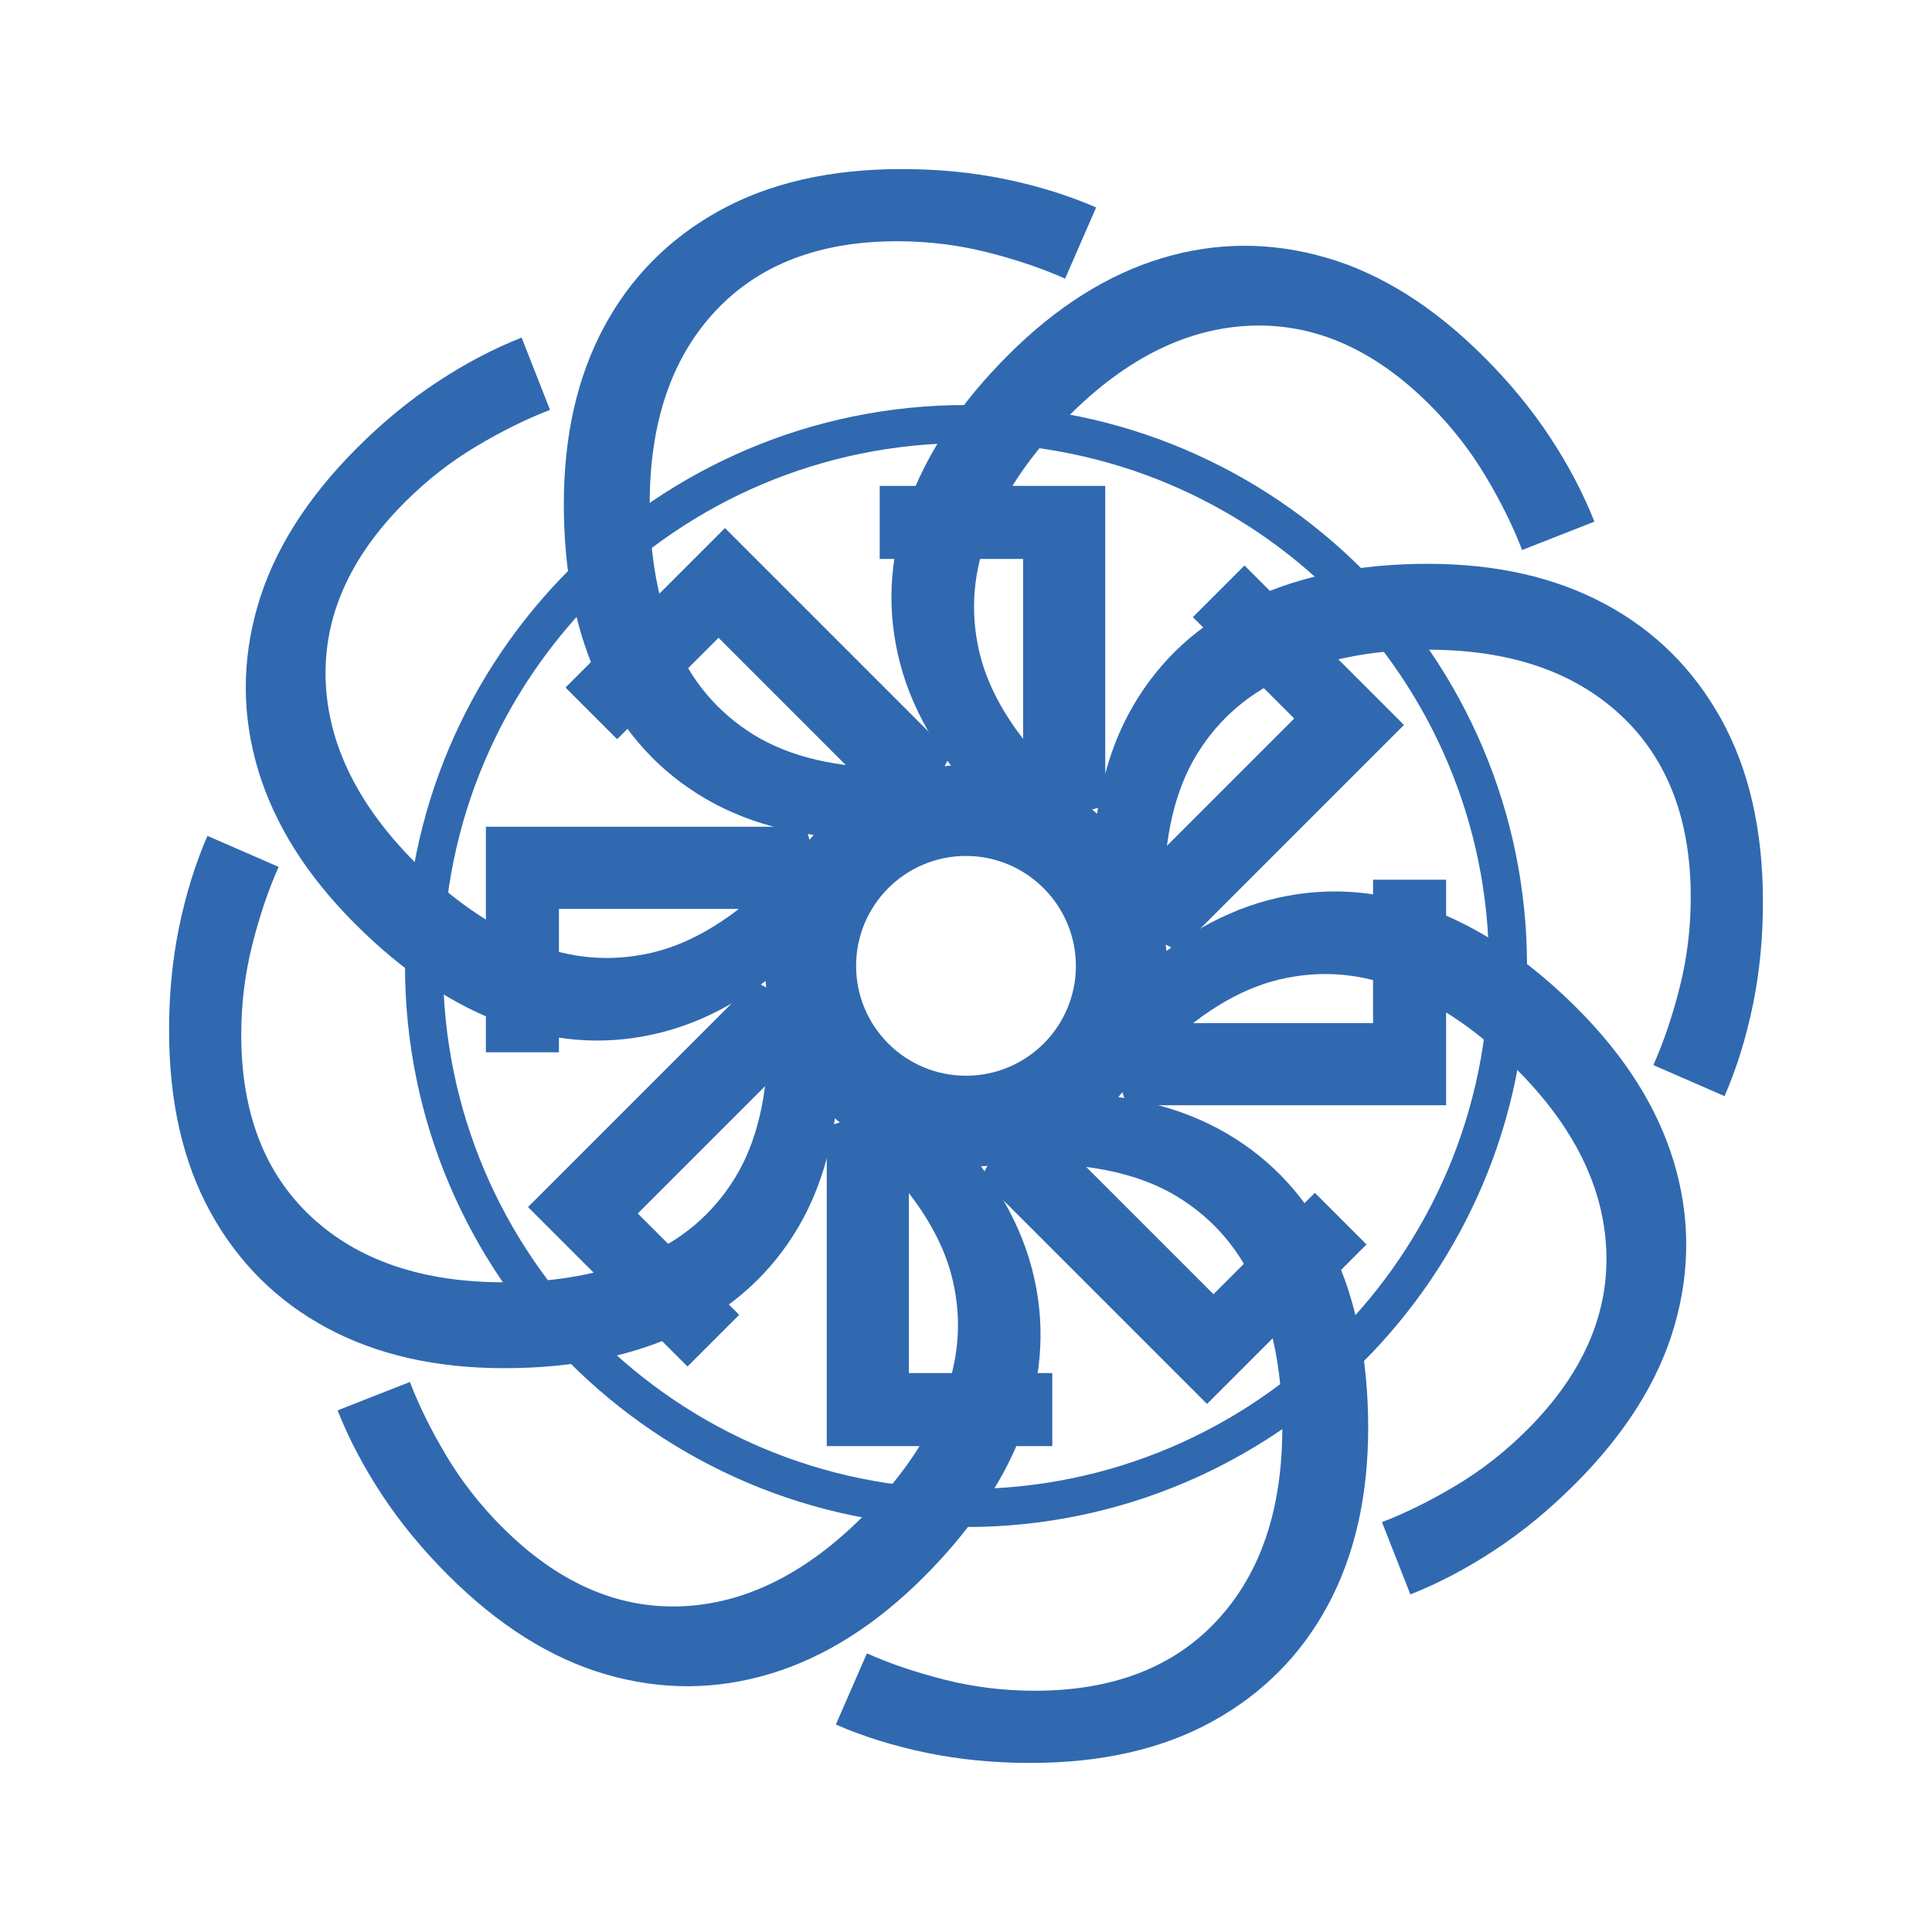
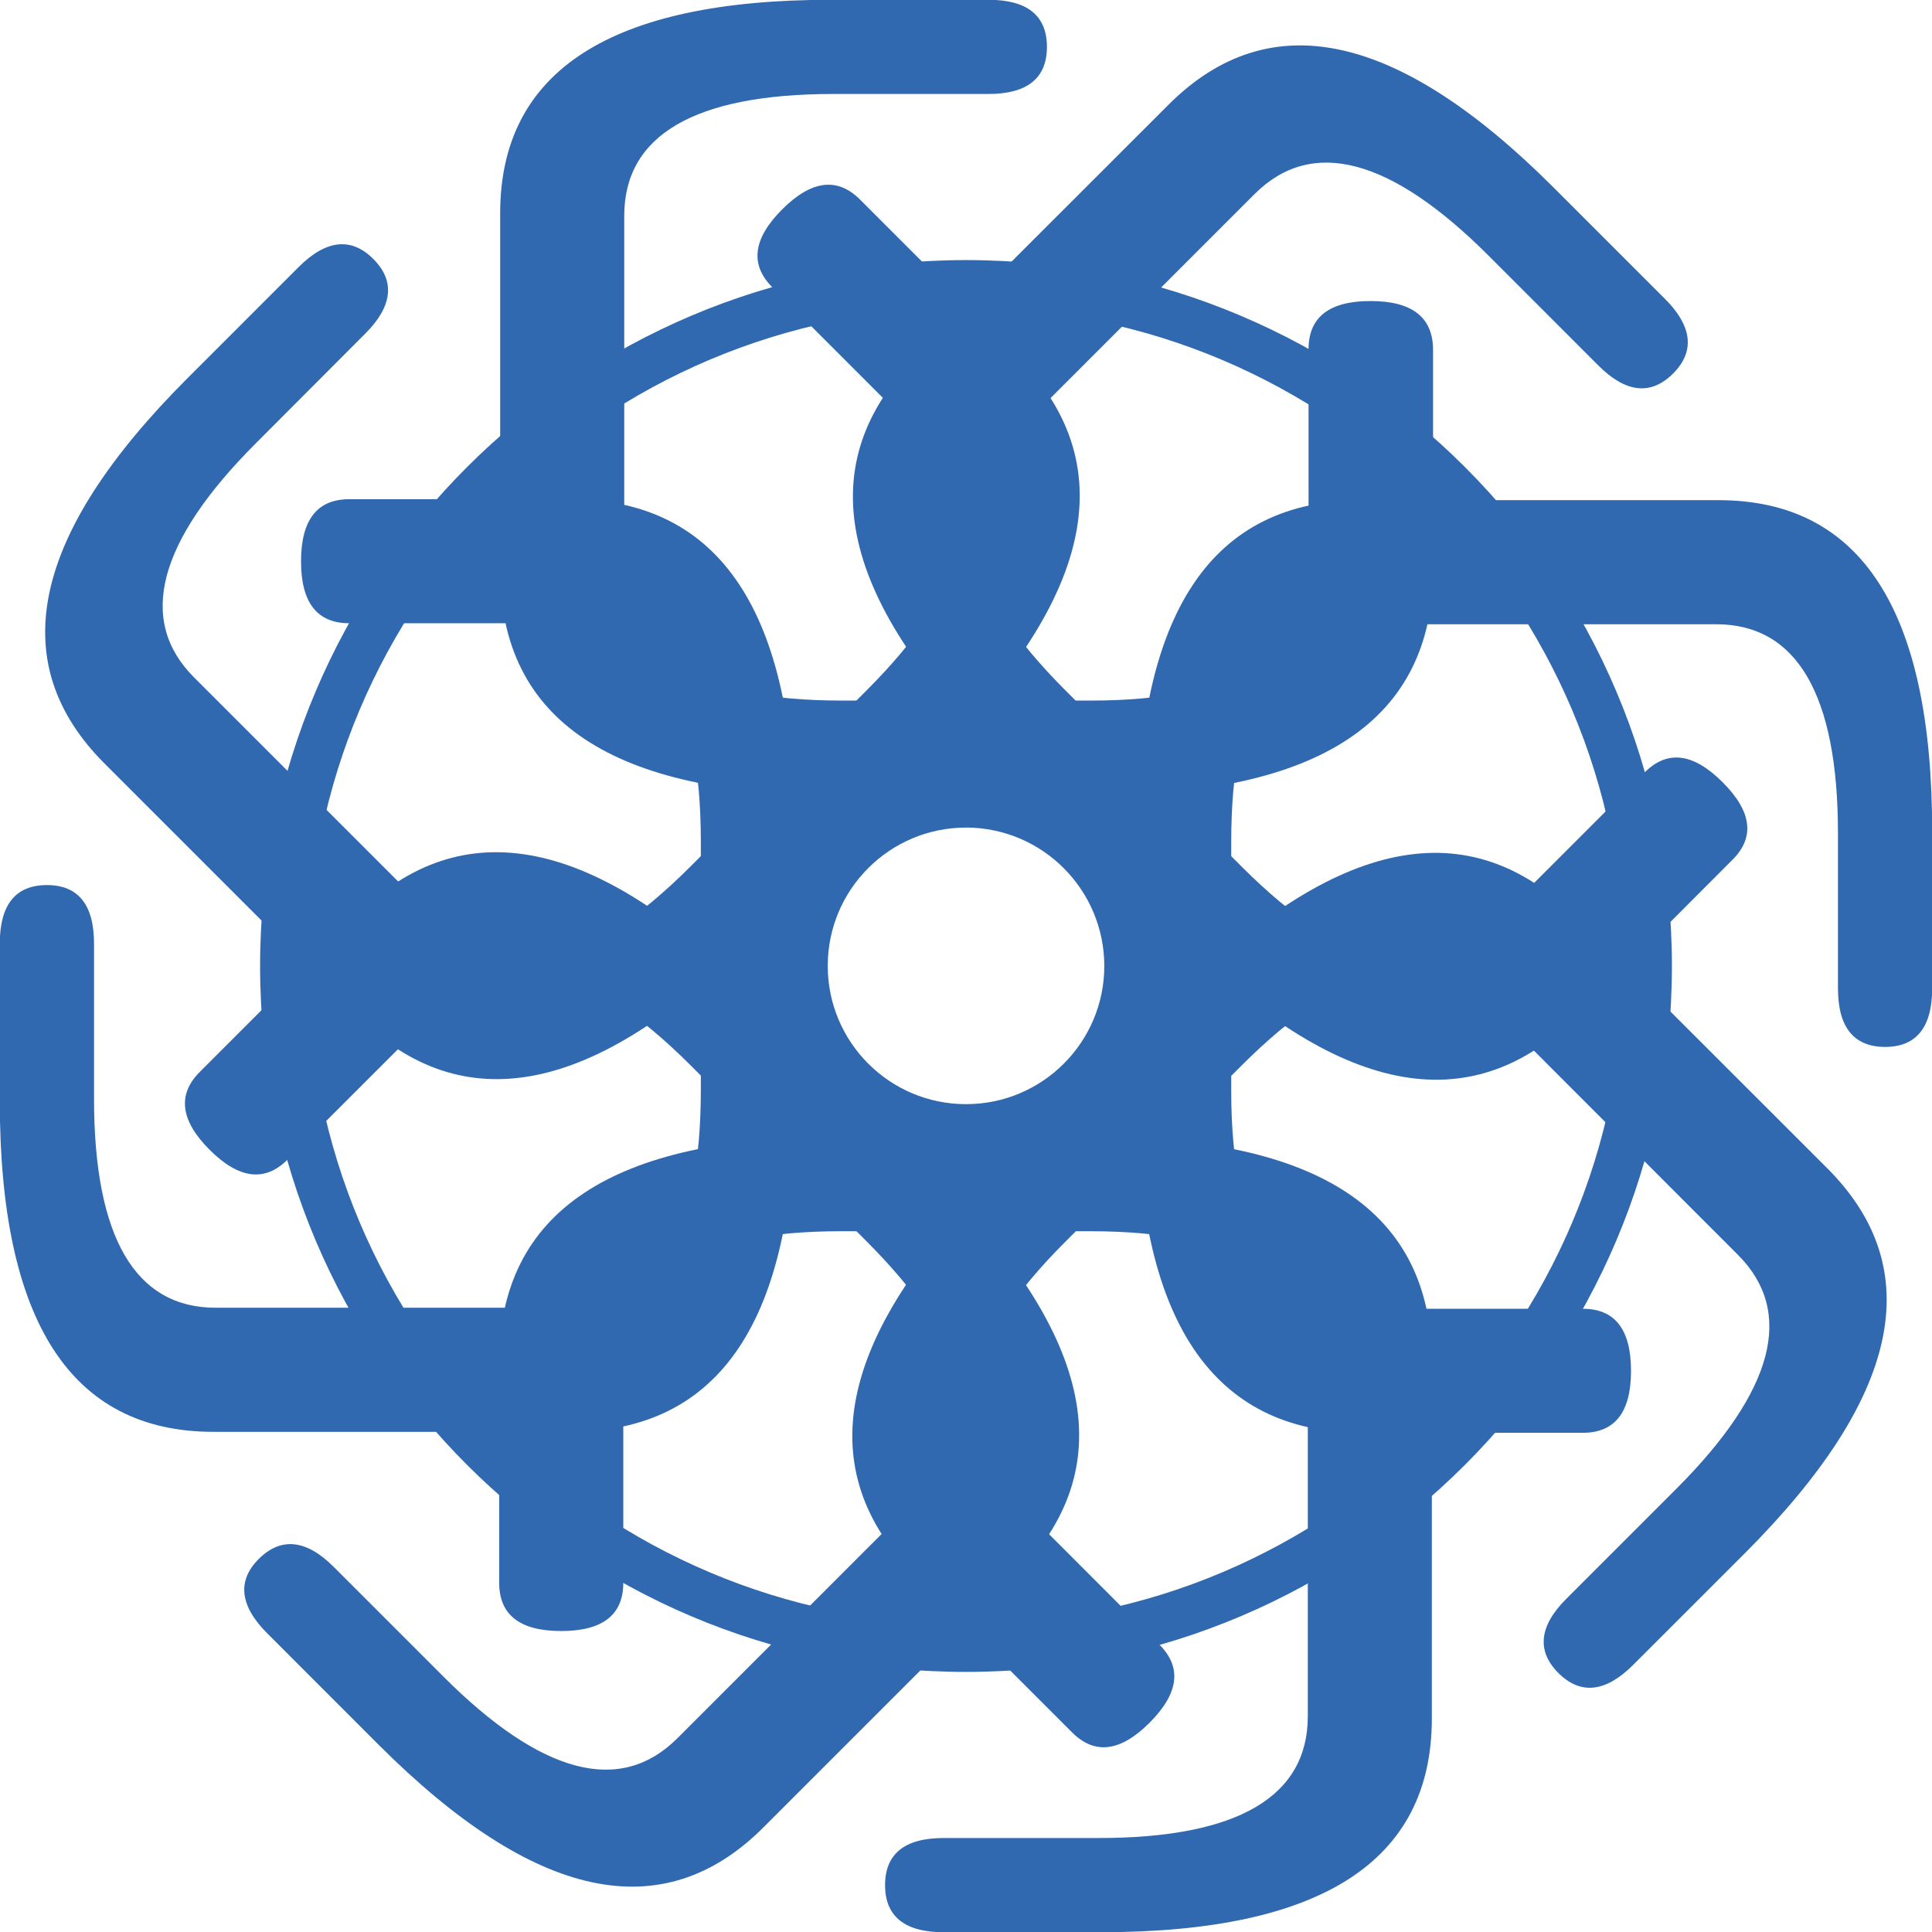
- <svg xmlns="http://www.w3.org/2000/svg" viewBox="0 0 457.08 457.08">
+ <svg xmlns="http://www.w3.org/2000/svg" id="logo" viewBox="0 0 363.25 363.25">
  <defs>
-     <style>.cls-1{font-size:216px;font-family:NeuropolXRg-Regular, Neuropol X;}.cls-1,.cls-2{fill:#3069b0;}</style>
+     <style>
+       .cls-1 {
+         fill: #3069b0;
+       }
+     </style>
  </defs>
-   <g id="Calque_2" data-name="Calque 2">
-     <g id="logo">
-       <text class="cls-1" transform="translate(336.86 260.69) rotate(180)">G</text>
-       <text class="cls-1" transform="translate(282.4 327.87) rotate(-135)">G</text>
-       <text class="cls-1" transform="translate(196.39 336.86) rotate(-90)">G</text>
-       <text class="cls-1" transform="translate(129.21 282.4) rotate(-45)">G</text>
-       <text class="cls-1" transform="translate(120.22 196.39)">G</text>
-       <text class="cls-1" transform="translate(174.68 129.21) rotate(45)">G</text>
-       <text class="cls-1" transform="translate(260.69 120.22) rotate(90)">G</text>
-       <text class="cls-1" transform="translate(327.87 174.68) rotate(135)">G</text>
-       <path class="cls-2" d="M228.54,263.58a35,35,0,1,1,35-35A35.08,35.08,0,0,1,228.54,263.58Zm0-61.08a26,26,0,1,0,26,26A26.07,26.07,0,0,0,228.54,202.5Z" transform="translate(0 0)" />
-       <path class="cls-2" d="M228.54,361.27c-73.18,0-132.72-59.54-132.72-132.73S155.36,95.82,228.54,95.82s132.73,59.54,132.73,132.72S301.73,361.27,228.54,361.27Zm0-256.45A123.73,123.73,0,1,0,352.27,228.54,123.86,123.86,0,0,0,228.54,104.82Z" transform="translate(0 0)" />
+   <g>
+     <g>
+       <path class="cls-1" d="M321.94,453.09c42.12,0,63.28,14,63.28,42.34v67q0,40.18-62.2,40.18h-29.6c-7.34,0-11-3-11-8.86s3.67-8.85,11-8.85h29.16c26.14,0,39.32-7.78,39.32-22.9V496.08c0-16.85-13.4-25.27-41-25.27H274.2c-27.22,0-41,8.42-41,25.27V536.9q0,9.08-11.67,9.08t-11.66-9.08V495.43c0-28.3,21.38-42.34,63.29-42.34Z" transform="translate(-116.01 -239.32)" />
+       <path class="cls-1" d="M292.09,460.86c29.78,29.78,34.82,54.68,14.81,74.69L259.55,582.9q-28.41,28.4-72.4-15.58l-20.92-20.93c-5.19-5.19-5.65-9.93-1.53-14s8.86-3.67,14.05,1.53l20.62,20.62c18.48,18.48,33.3,22.3,44,11.6L290,519.51c11.91-11.91,8.4-27.34-11.15-46.89l-33-33c-19.25-19.25-35-23.07-46.89-11.15l-28.87,28.86q-6.42,6.42-14.67-1.83t-1.83-14.66l29.33-29.33c20-20,45.06-14.81,74.69,14.82Z" transform="translate(-116.01 -239.32)" />
+       <path class="cls-1" d="M265.49,445.24c0,42.12-14,63.29-42.34,63.29h-67q-40.17,0-40.18-62.21V416.73c0-7.35,3-11,8.86-11s8.86,3.67,8.86,11v29.16c0,26.14,7.77,39.31,22.89,39.31H222.5c16.85,0,25.28-13.39,25.28-41V397.5c0-27.21-8.43-41-25.28-41H181.68q-9.08,0-9.07-11.66t9.07-11.66h41.47c28.3,0,42.34,21.38,42.34,63.28Z" transform="translate(-116.01 -239.32)" />
+       <path class="cls-1" d="M257.72,415.39C227.94,445.18,203,450.22,183,430.21l-47.35-47.35q-28.41-28.41,15.58-72.4l20.92-20.92c5.19-5.2,9.93-5.65,14.05-1.53s3.67,8.86-1.53,14.05L164.1,322.68c-18.48,18.48-22.3,33.3-11.61,44l46.58,46.58c11.92,11.92,27.34,8.4,46.89-11.15l33-33c19.24-19.24,23.06-35,11.14-46.89l-28.86-28.87q-6.42-6.41,1.83-14.66t14.66-1.83l29.33,29.33c20,20,14.81,45.05-14.82,74.68Z" transform="translate(-116.01 -239.32)" />
+       <path class="cls-1" d="M273.34,388.8c-42.12,0-63.29-14-63.29-42.34v-67q0-40.18,62.21-40.18h29.59c7.35,0,11,3,11,8.86s-3.67,8.85-11,8.85H272.69c-26.13,0-39.31,7.78-39.31,22.9v65.88c0,16.85,13.39,25.27,41,25.27h46.66c27.21,0,41-8.42,41-25.27V305q0-9.08,11.66-9.08T385.45,305v41.47c0,28.3-21.39,42.34-63.29,42.34Z" transform="translate(-116.01 -239.32)" />
+       <path class="cls-1" d="M303.19,381c-29.78-29.78-34.82-54.68-14.81-74.69L335.72,259q28.41-28.4,72.4,15.58l20.93,20.93c5.19,5.19,5.65,9.93,1.52,14.05s-8.86,3.67-14.05-1.53L395.9,287.4c-18.48-18.48-33.29-22.3-44-11.6l-46.58,46.58c-11.91,11.91-8.4,27.34,11.15,46.89l33,33c19.25,19.25,35,23.06,46.89,11.15l28.87-28.87q6.4-6.41,14.66,1.84T441.72,401L412.4,430.37c-20,20-45.06,14.81-74.69-14.82Z" transform="translate(-116.01 -239.32)" />
+       <path class="cls-1" d="M329.79,396.65c0-42.12,14-63.29,42.33-63.29h67q40.17,0,40.17,62.21v29.59c0,7.34-3,11-8.85,11s-8.86-3.68-8.86-11V396c0-26.14-7.78-39.31-22.9-39.31H372.77c-16.85,0-25.27,13.39-25.27,41v46.65c0,27.22,8.42,41.05,25.27,41.05H413.6q9.06,0,9.07,11.66t-9.07,11.66H372.12c-28.29,0-42.33-21.38-42.33-63.29Z" transform="translate(-116.01 -239.32)" />
+       <path class="cls-1" d="M337.55,426.5c29.78-29.79,54.68-34.83,74.69-14.82L459.59,459Q488,487.44,444,531.43l-20.93,20.92c-5.19,5.2-9.92,5.65-14.05,1.53s-3.66-8.86,1.53-14l20.62-20.62c18.48-18.48,22.3-33.3,11.61-44L396.2,428.64c-11.91-11.92-27.34-8.4-46.89,11.15l-33,33c-19.24,19.24-23.06,35-11.15,46.89L334,548.54q6.4,6.4-1.83,14.66T317.54,565l-29.32-29.32c-20-20-14.82-45.06,14.81-74.69Z" transform="translate(-116.01 -239.32)" />
    </g>
+     <path class="cls-1" d="M297.64,456a35,35,0,1,1,35-35.05A35.08,35.08,0,0,1,297.64,456Zm0-61.08a26,26,0,1,0,26,26A26.07,26.07,0,0,0,297.64,394.91Z" transform="translate(-116.01 -239.32)" />
+     <path class="cls-1" d="M297.64,553.67c-73.19,0-132.73-59.54-132.73-132.73s59.54-132.72,132.73-132.72,132.72,59.54,132.72,132.72S370.82,553.67,297.64,553.67Zm0-256.45A123.73,123.73,0,1,0,421.36,420.94,123.87,123.87,0,0,0,297.64,297.22Z" transform="translate(-116.01 -239.32)" />
  </g>
</svg>
